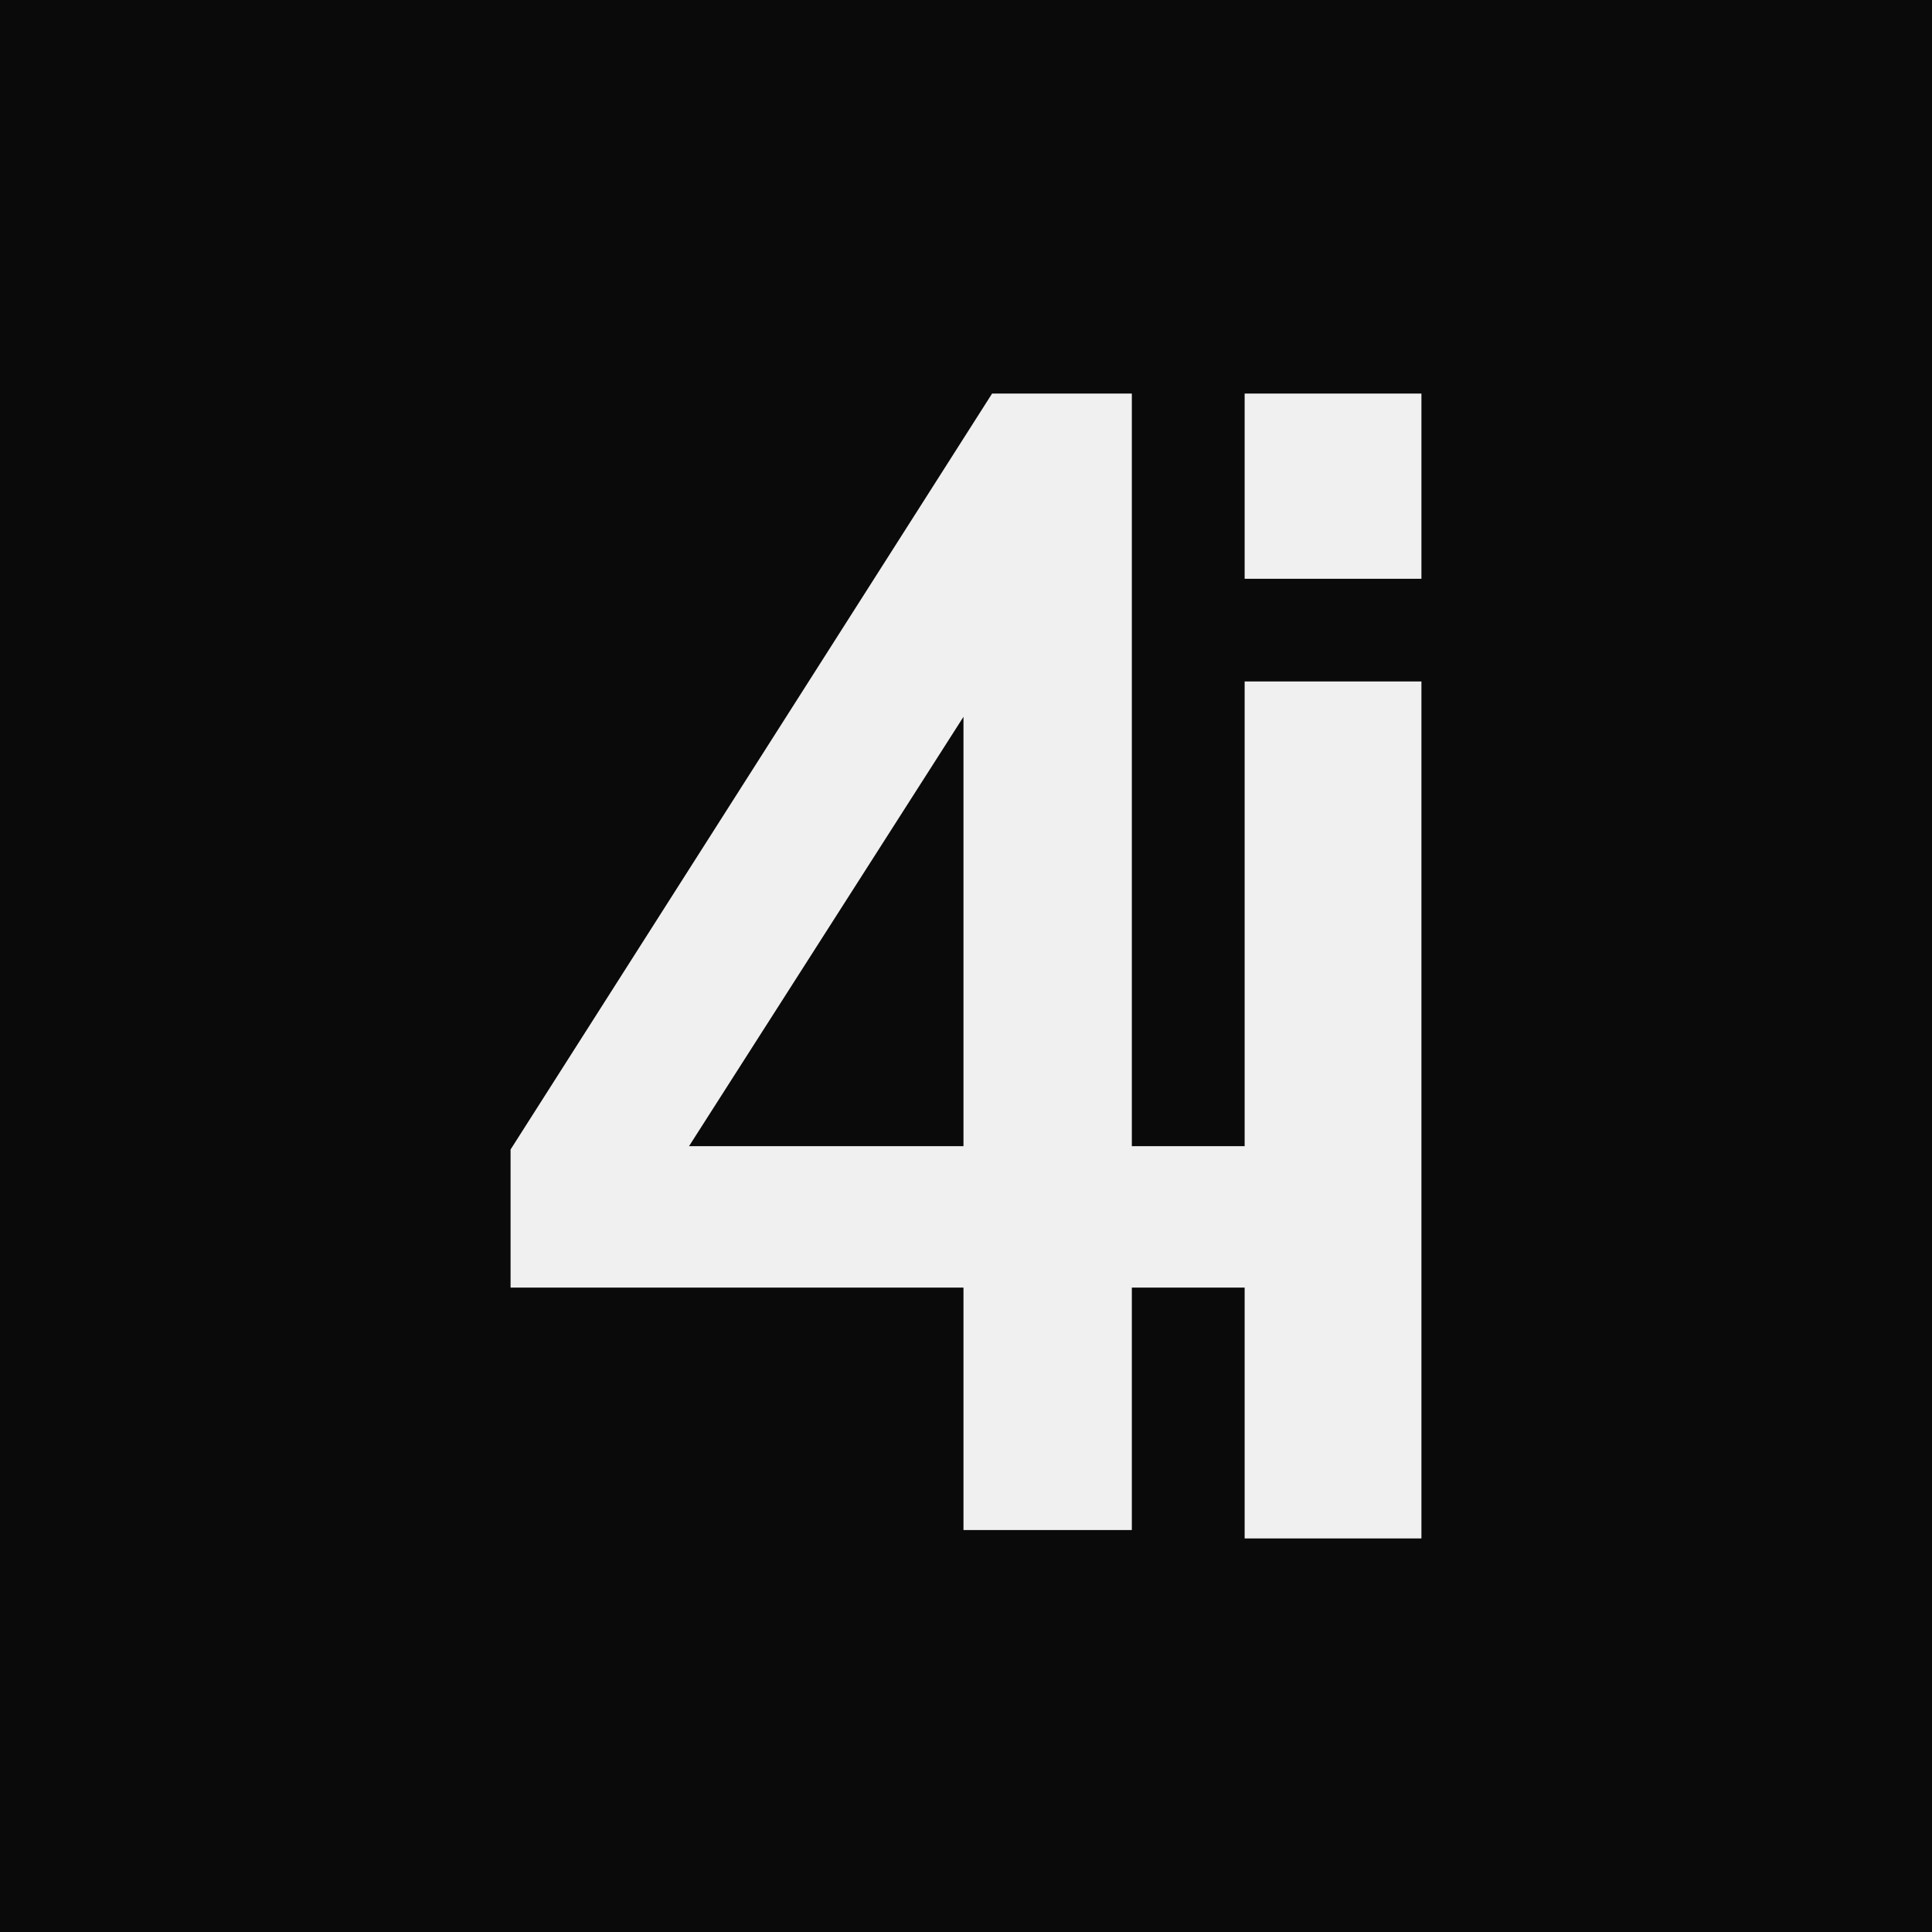
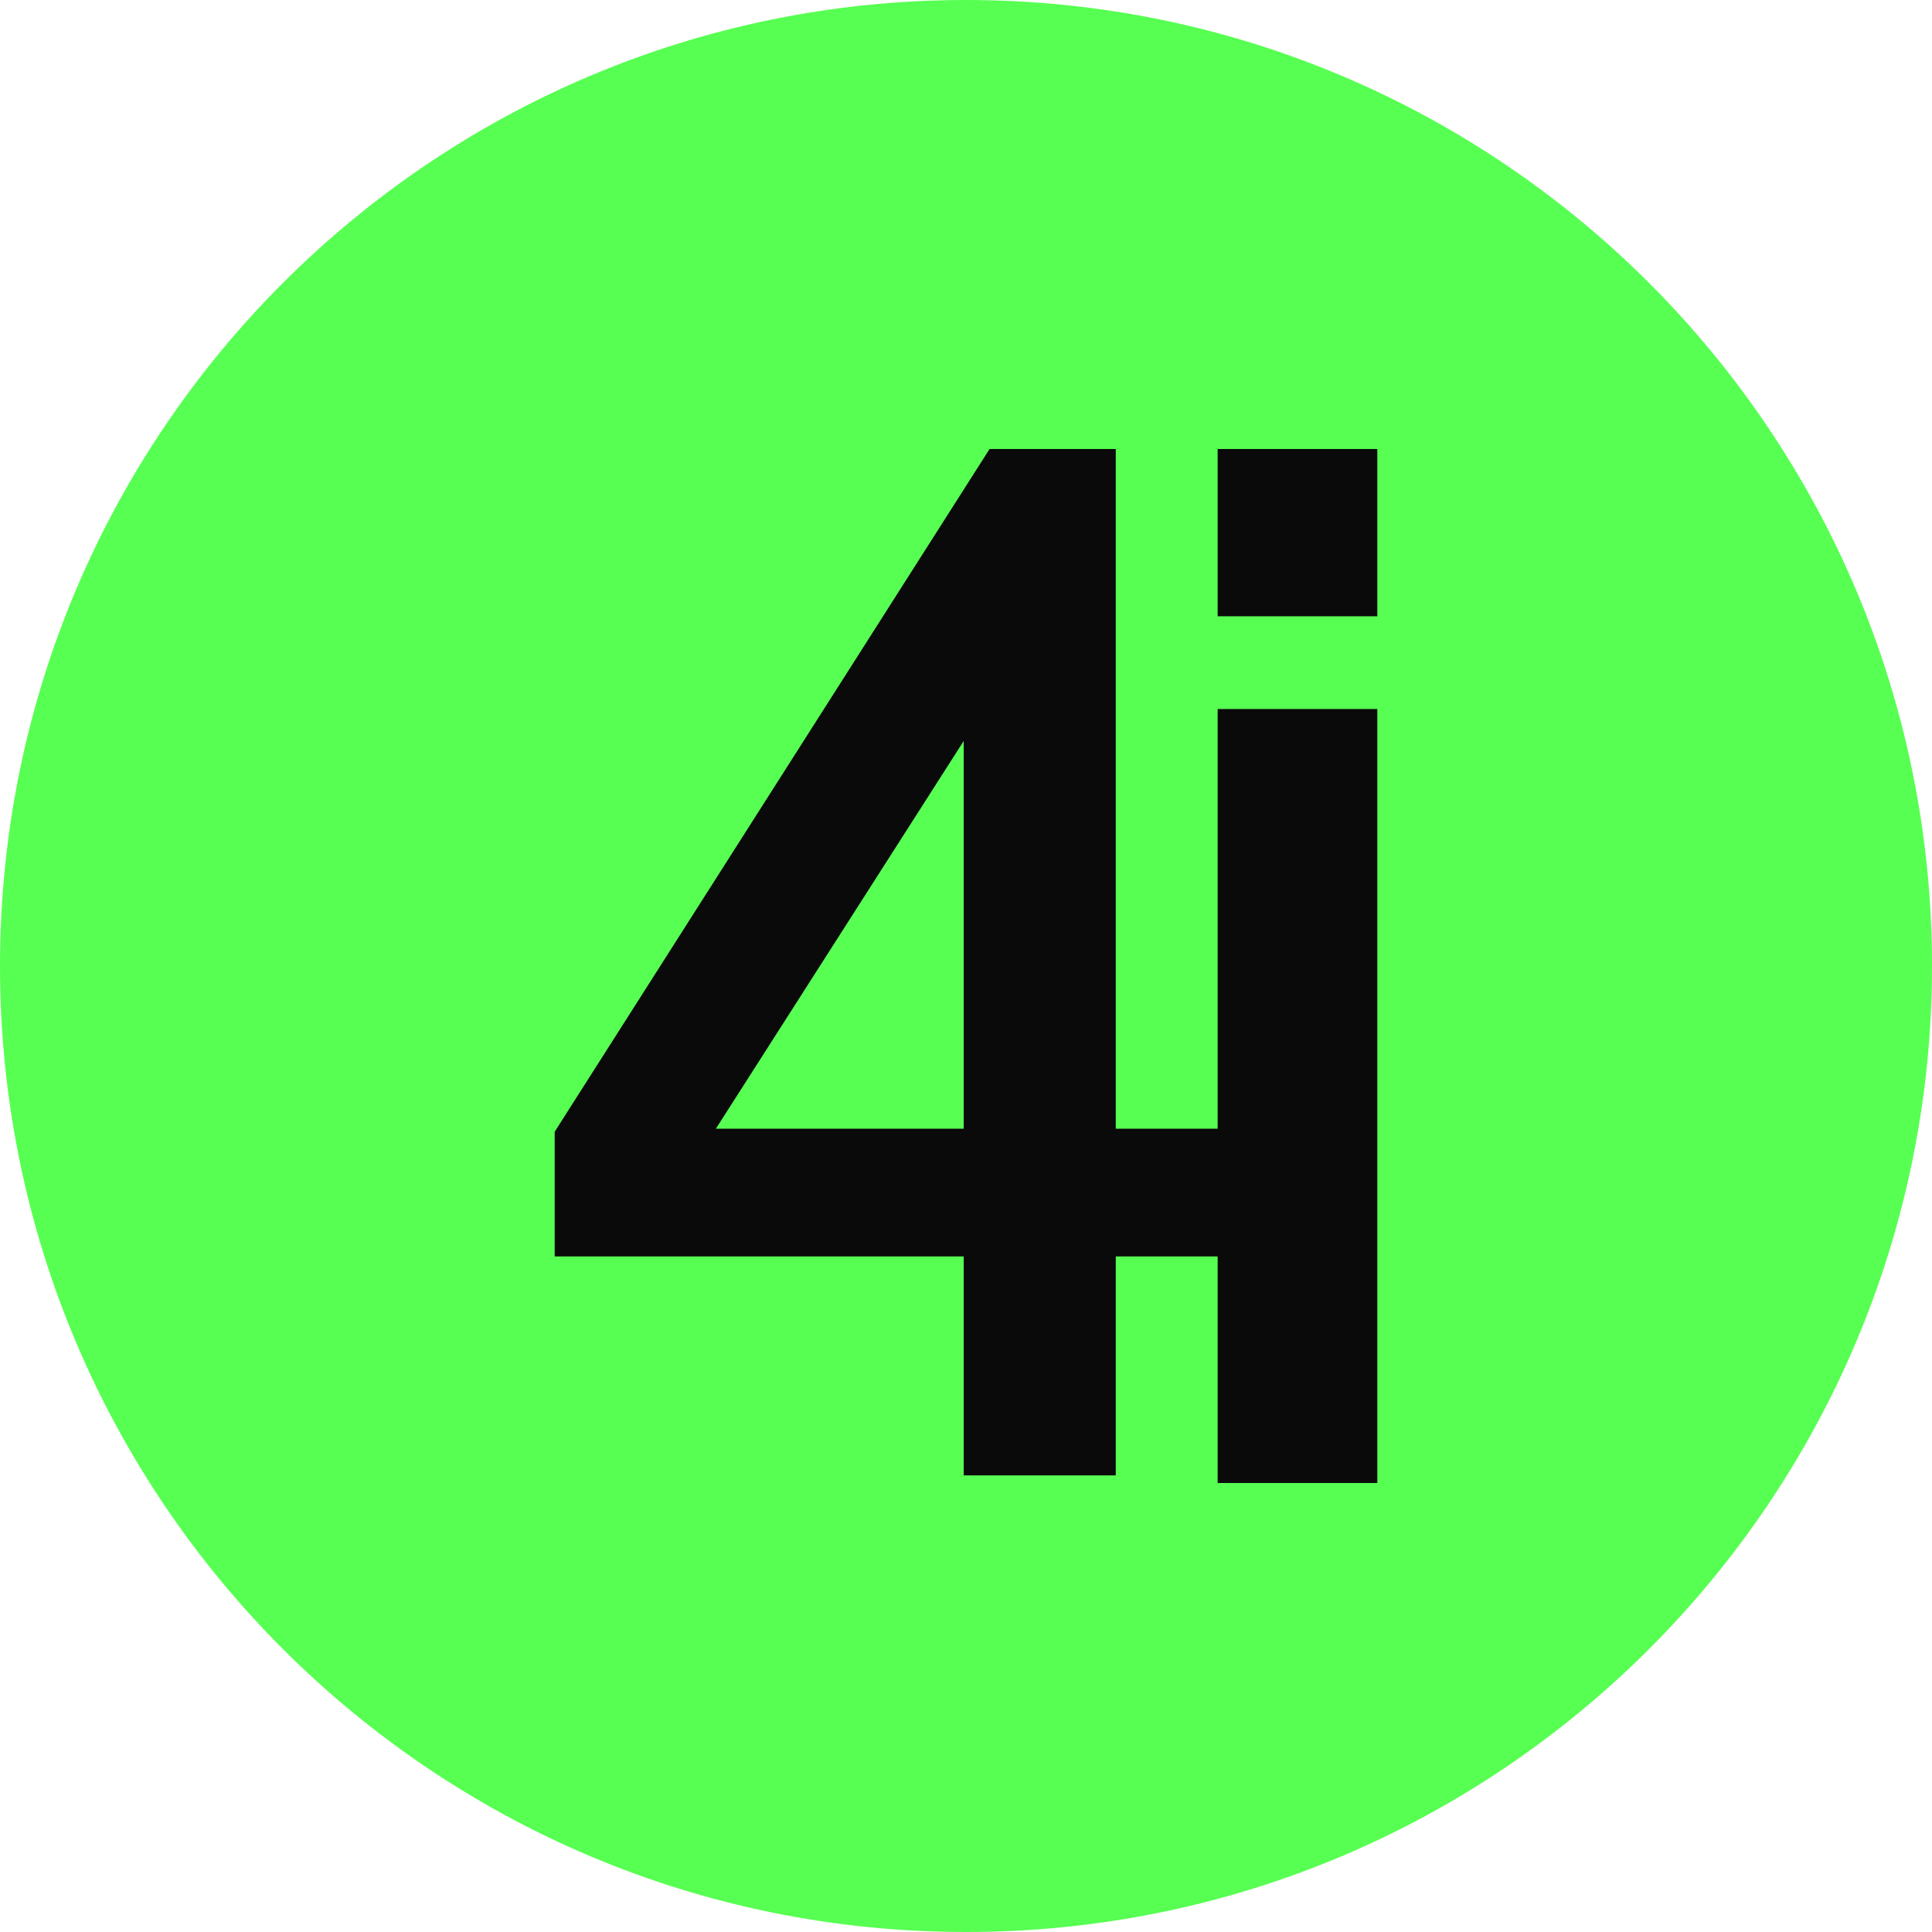
- <svg xmlns="http://www.w3.org/2000/svg" viewBox="0 0 1080 1080" width="1080" height="1080">
-   <rect width="1080" height="1080" fill="#0A0A0A" />
-   <path d="M286 0 L0 449 L0 531 L269 531 L269 675 L369 675 L369 531 L436 531 L436 680 L541 680 L541 171 L436 171 L436 447 L369 447 L369 0 Z M269 192 L269 447 L106 447 Z M436 0 L541 0 L541 110 L436 110 Z" fill="#F0F0F0" fill-rule="evenodd" transform="translate(285.412 220.000) scale(0.941176)" />
+ <svg xmlns="http://www.w3.org/2000/svg" viewBox="0 0 1080 1080">
+   <circle cx="540" cy="540" r="540" fill="#57FF52" />
+   <path d="M286 0 L0 449 L0 531 L269 531 L269 675 L369 675 L369 531 L436 531 L436 680 L541 680 L541 171 L436 171 L436 447 L369 447 L369 0 Z M269 192 L269 447 L106 447 Z M436 0 L541 0 L541 110 L436 110 Z" fill="#0A0A0A" fill-rule="evenodd" transform="translate(310.075 251.000) scale(0.85)" />
</svg>
